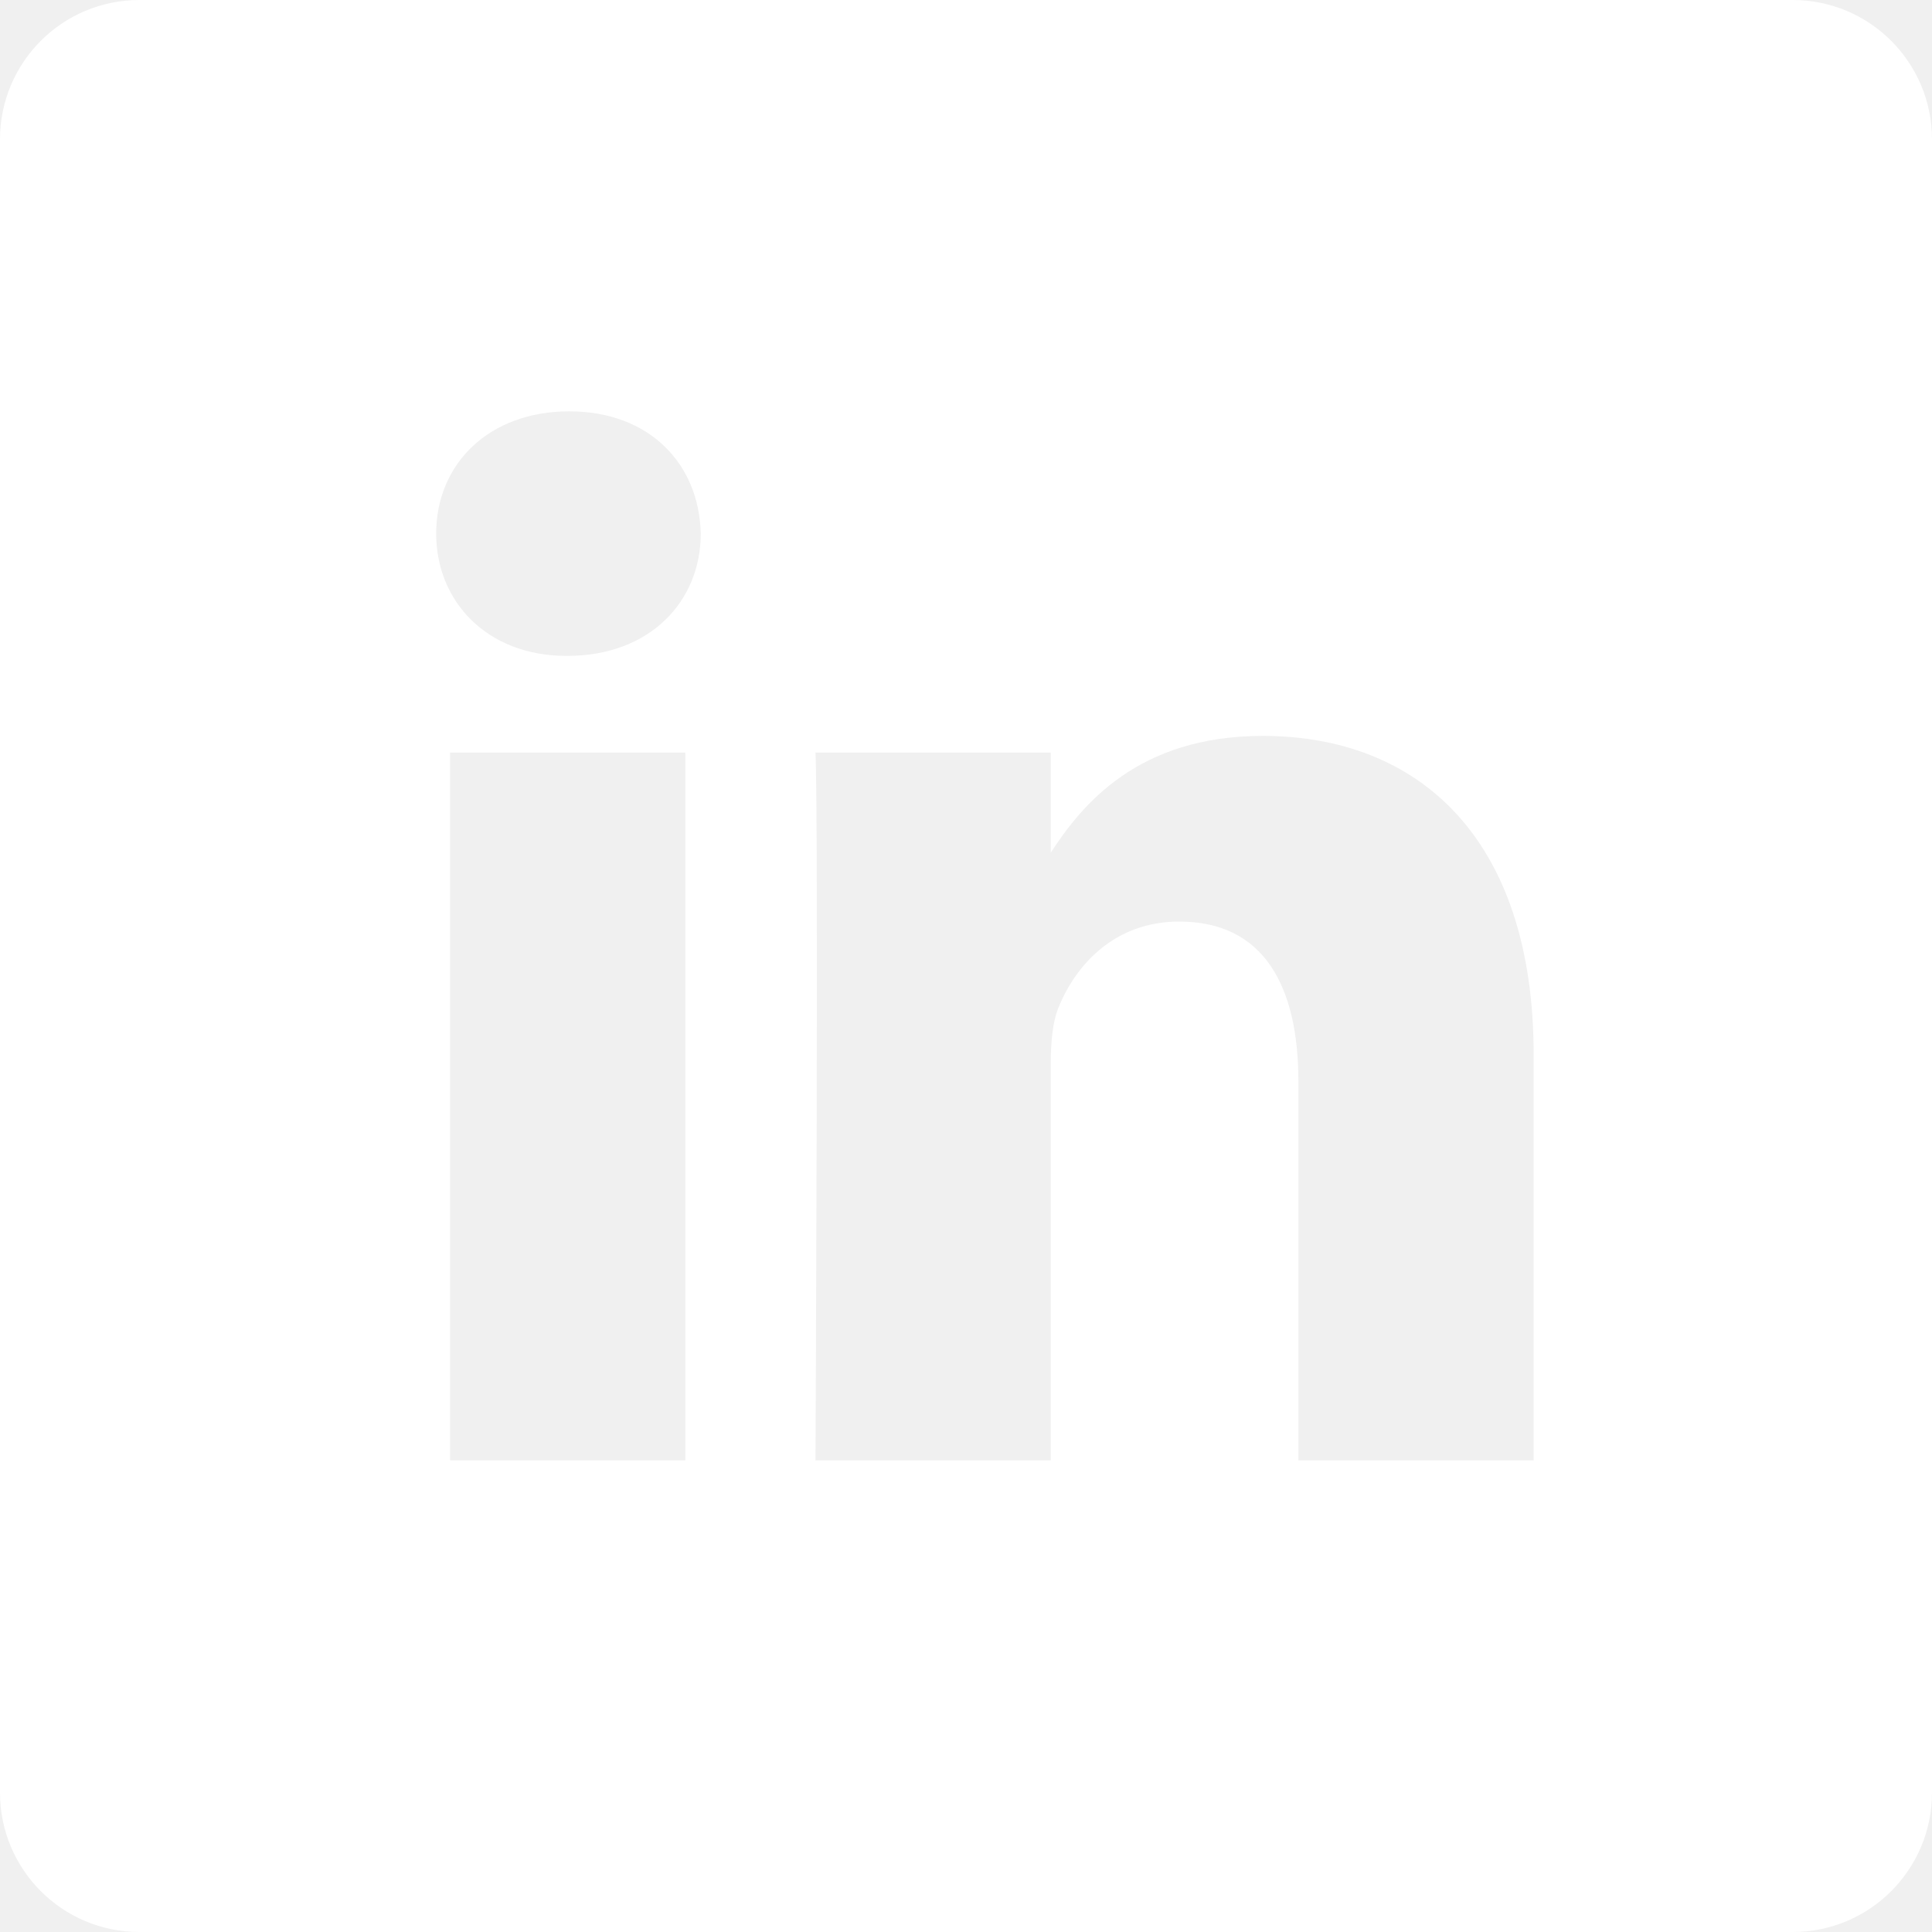
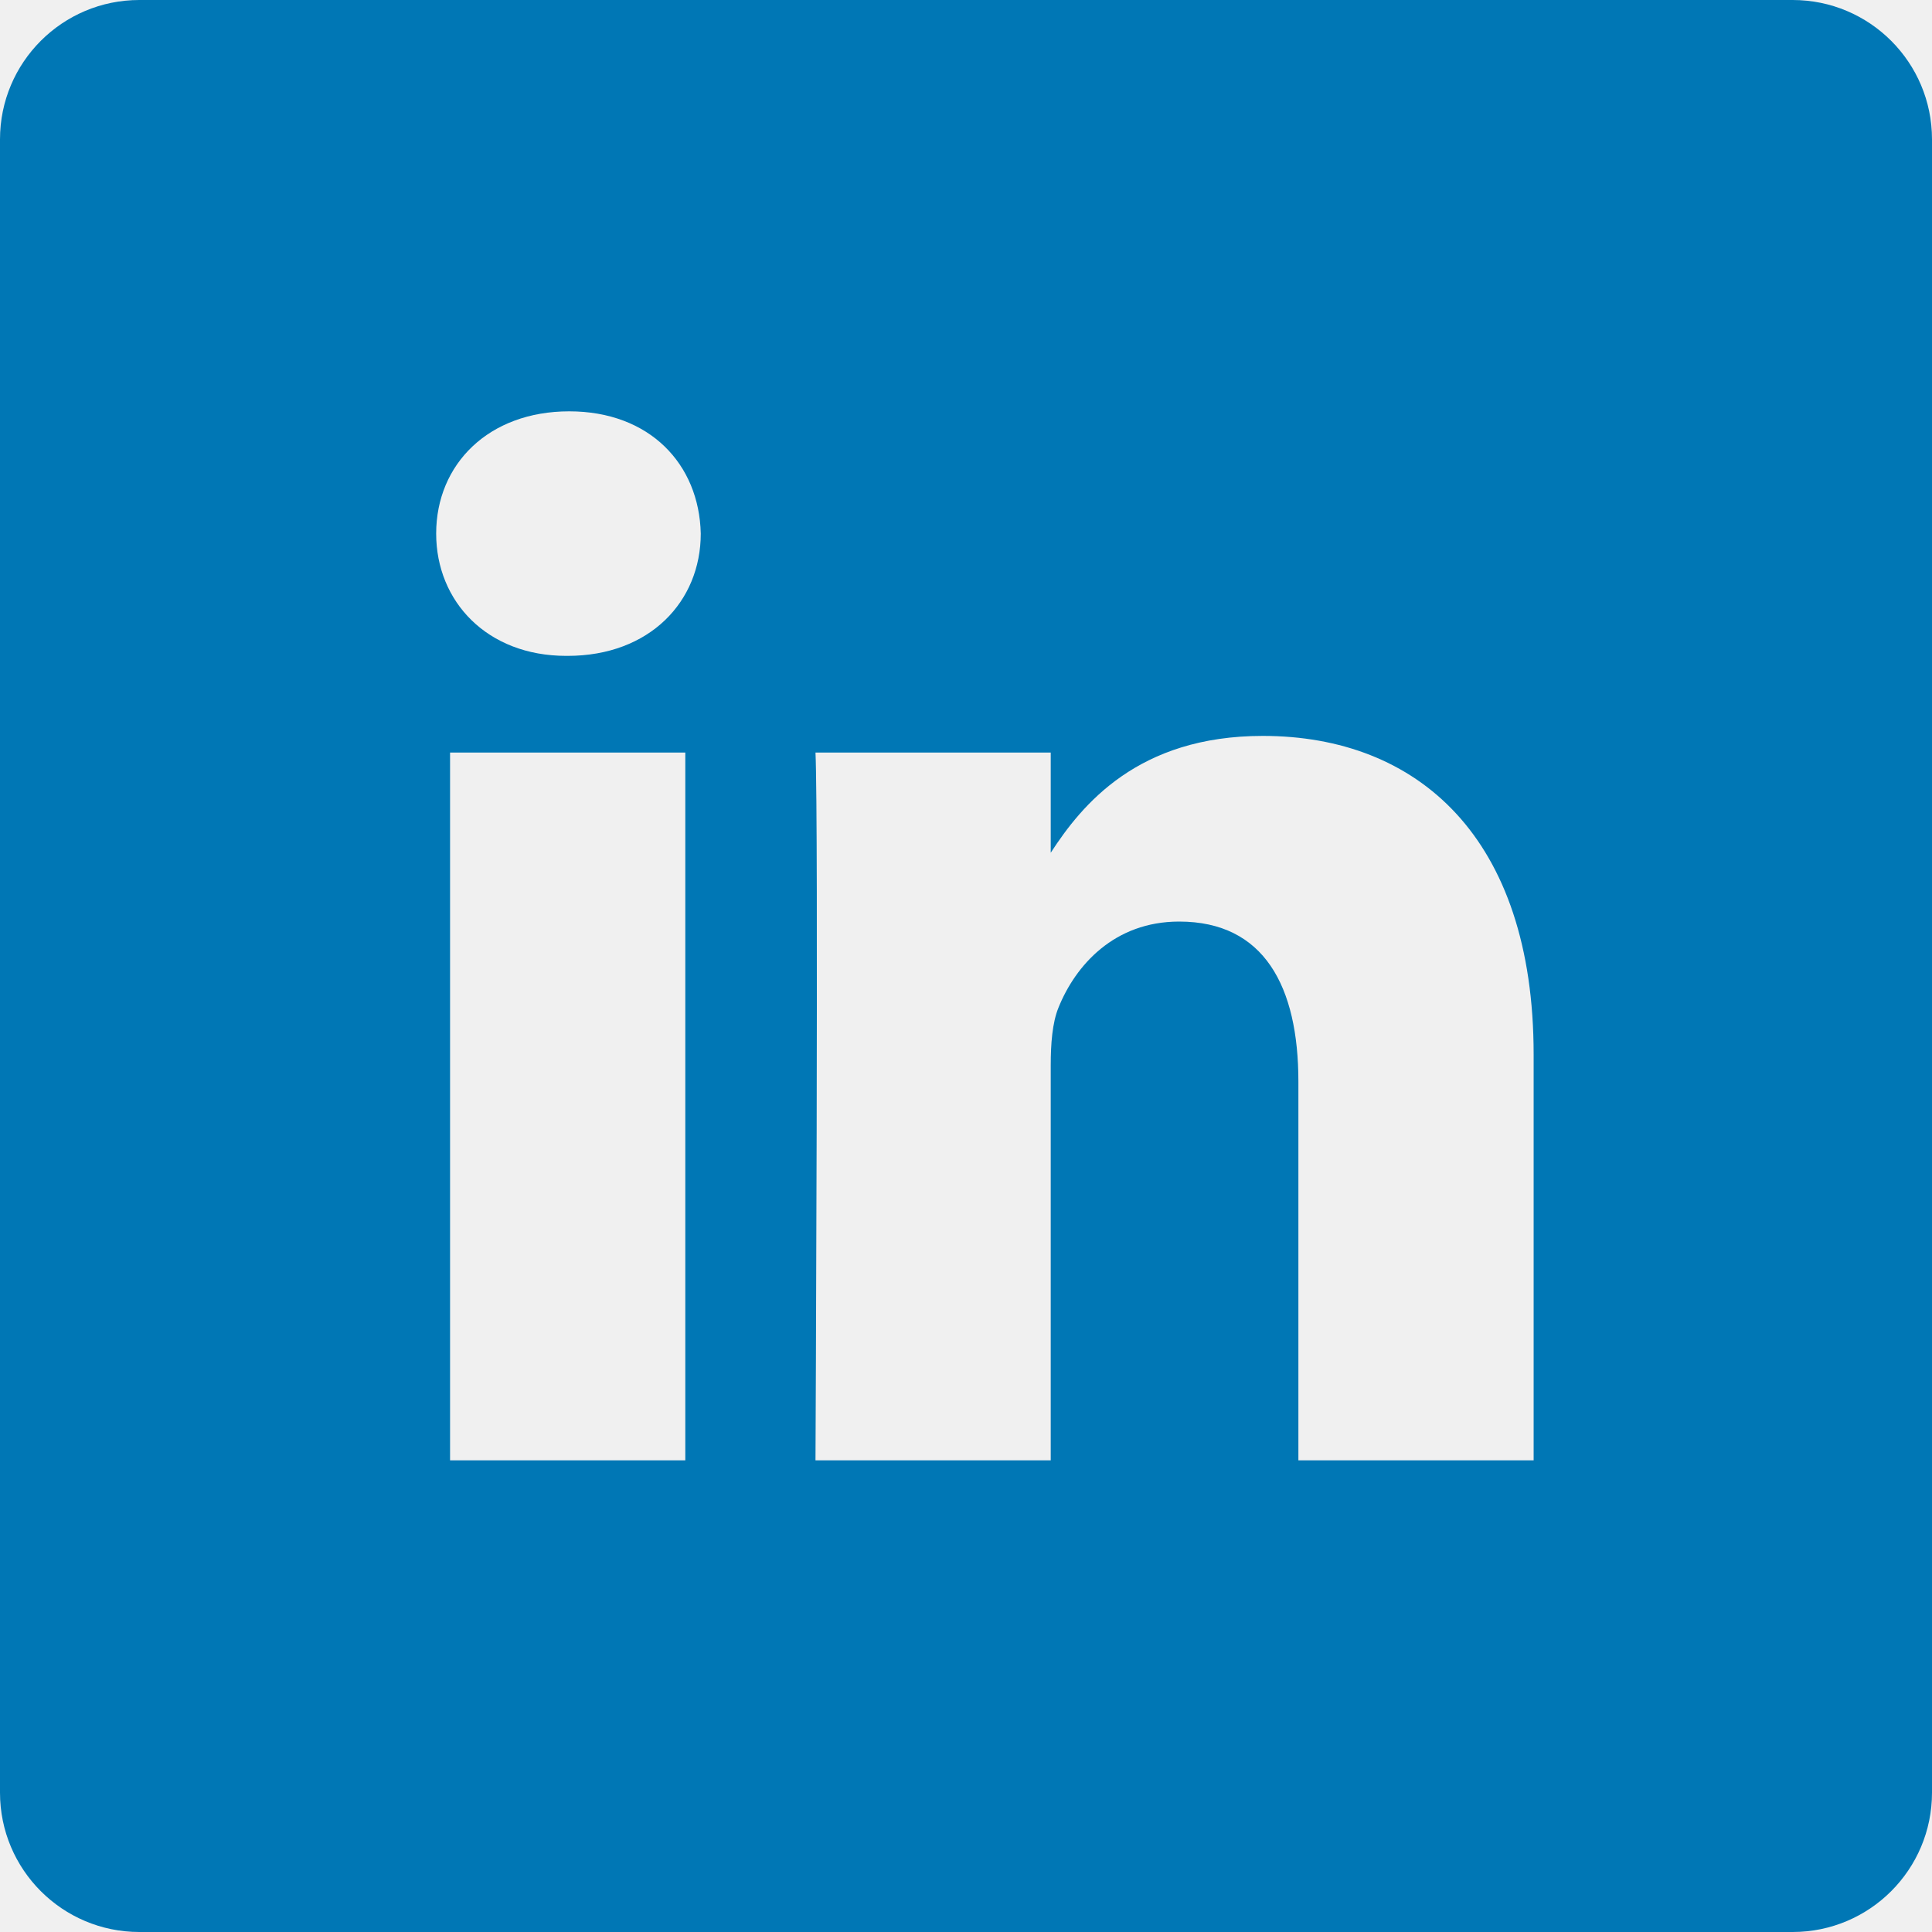
<svg xmlns="http://www.w3.org/2000/svg" width="21" height="21" viewBox="0 0 21 21" fill="none">
-   <path d="M19.485 0H1.515C0.678 0 0 0.678 0 1.515V19.485C0 20.322 0.678 21 1.515 21H19.485C20.322 21 21 20.322 21 19.485V1.515C21 0.678 20.322 0 19.485 0V0ZM7.449 15.873H4.892V8.18H7.449V15.873ZM6.17 7.129H6.154C5.295 7.129 4.741 6.538 4.741 5.8C4.741 5.045 5.312 4.471 6.187 4.471C7.062 4.471 7.6 5.045 7.617 5.8C7.617 6.538 7.062 7.129 6.17 7.129ZM16.67 15.873H14.113V11.757C14.113 10.723 13.742 10.017 12.817 10.017C12.111 10.017 11.69 10.493 11.505 10.953C11.438 11.117 11.421 11.347 11.421 11.577V15.873H8.864C8.864 15.873 8.898 8.901 8.864 8.18H11.421V9.269C11.761 8.745 12.369 7.999 13.726 7.999C15.408 7.999 16.67 9.099 16.67 11.462V15.873Z" fill="white" />
+   <path d="M19.485 0H1.515C0.678 0 0 0.678 0 1.515V19.485C0 20.322 0.678 21 1.515 21H19.485C20.322 21 21 20.322 21 19.485V1.515C21 0.678 20.322 0 19.485 0V0ZM7.449 15.873H4.892V8.18H7.449V15.873ZM6.17 7.129H6.154C5.295 7.129 4.741 6.538 4.741 5.8C4.741 5.045 5.312 4.471 6.187 4.471C7.062 4.471 7.6 5.045 7.617 5.8C7.617 6.538 7.062 7.129 6.17 7.129ZM16.67 15.873H14.113V11.757C14.113 10.723 13.742 10.017 12.817 10.017C12.111 10.017 11.69 10.493 11.505 10.953C11.438 11.117 11.421 11.347 11.421 11.577V15.873H8.864C8.864 15.873 8.898 8.901 8.864 8.18H11.421V9.269C11.761 8.745 12.369 7.999 13.726 7.999C15.408 7.999 16.67 9.099 16.67 11.462V15.873Z" fill="#0077B5" />
</svg>
